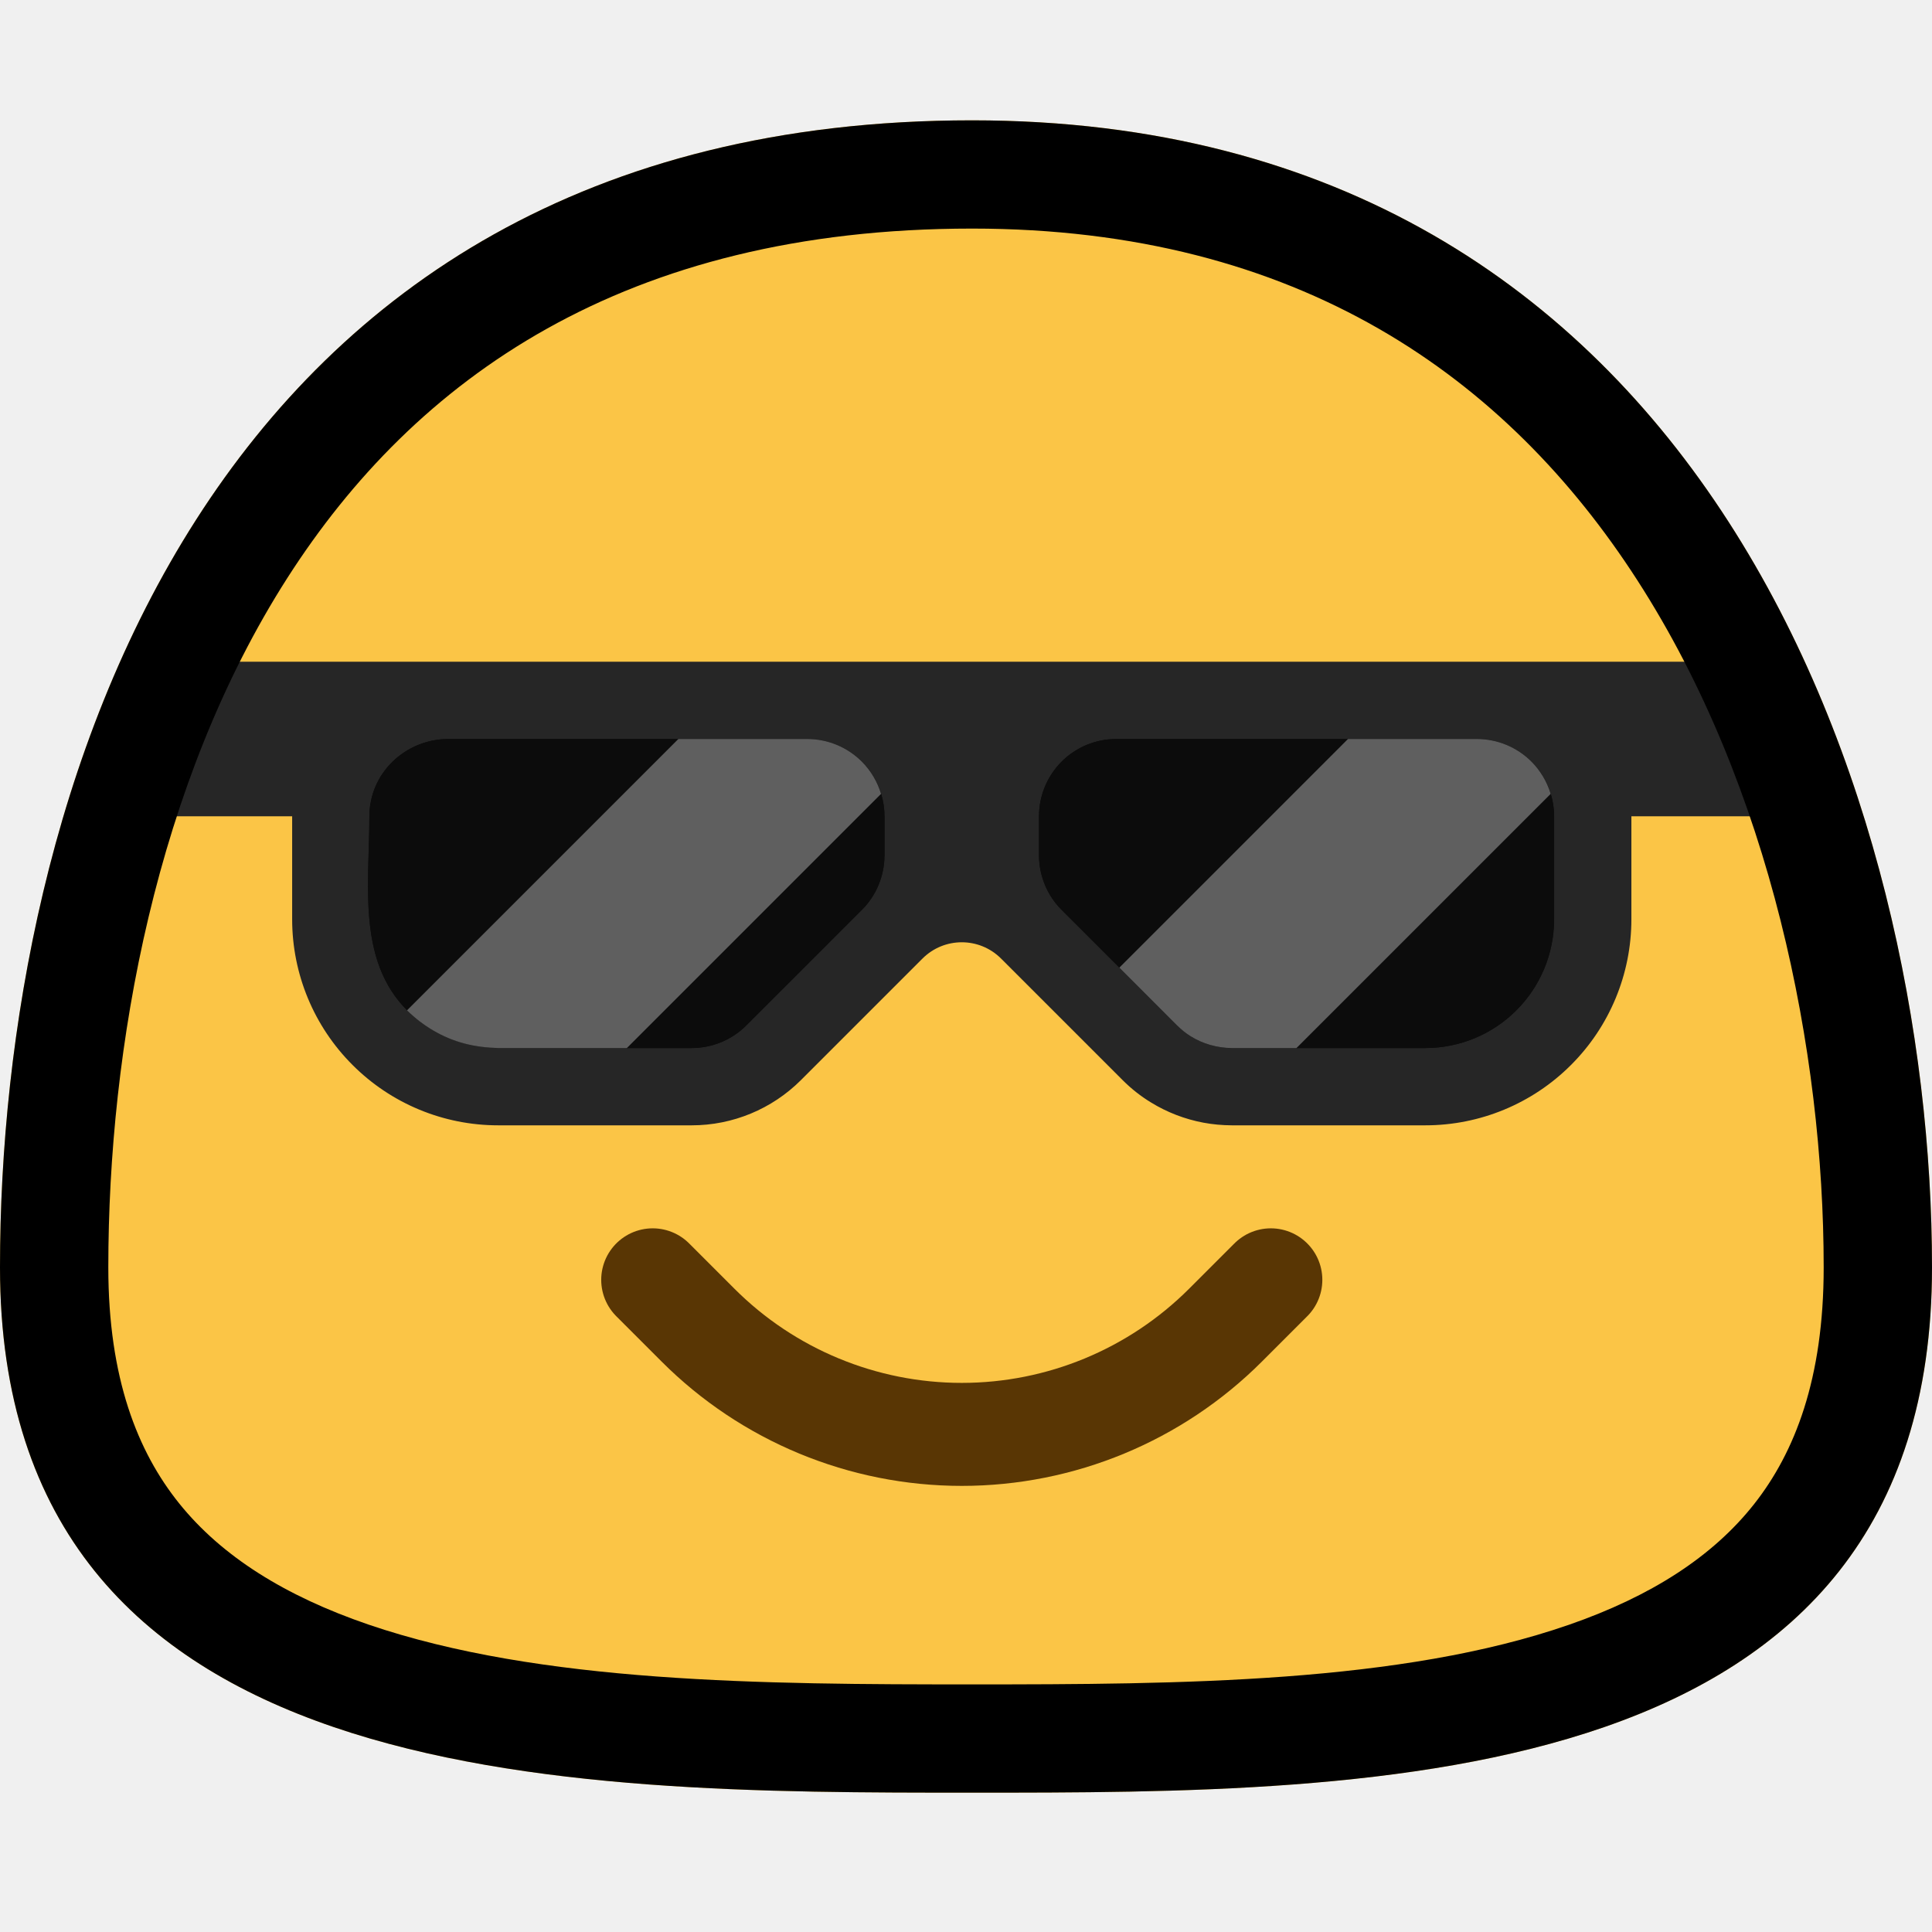
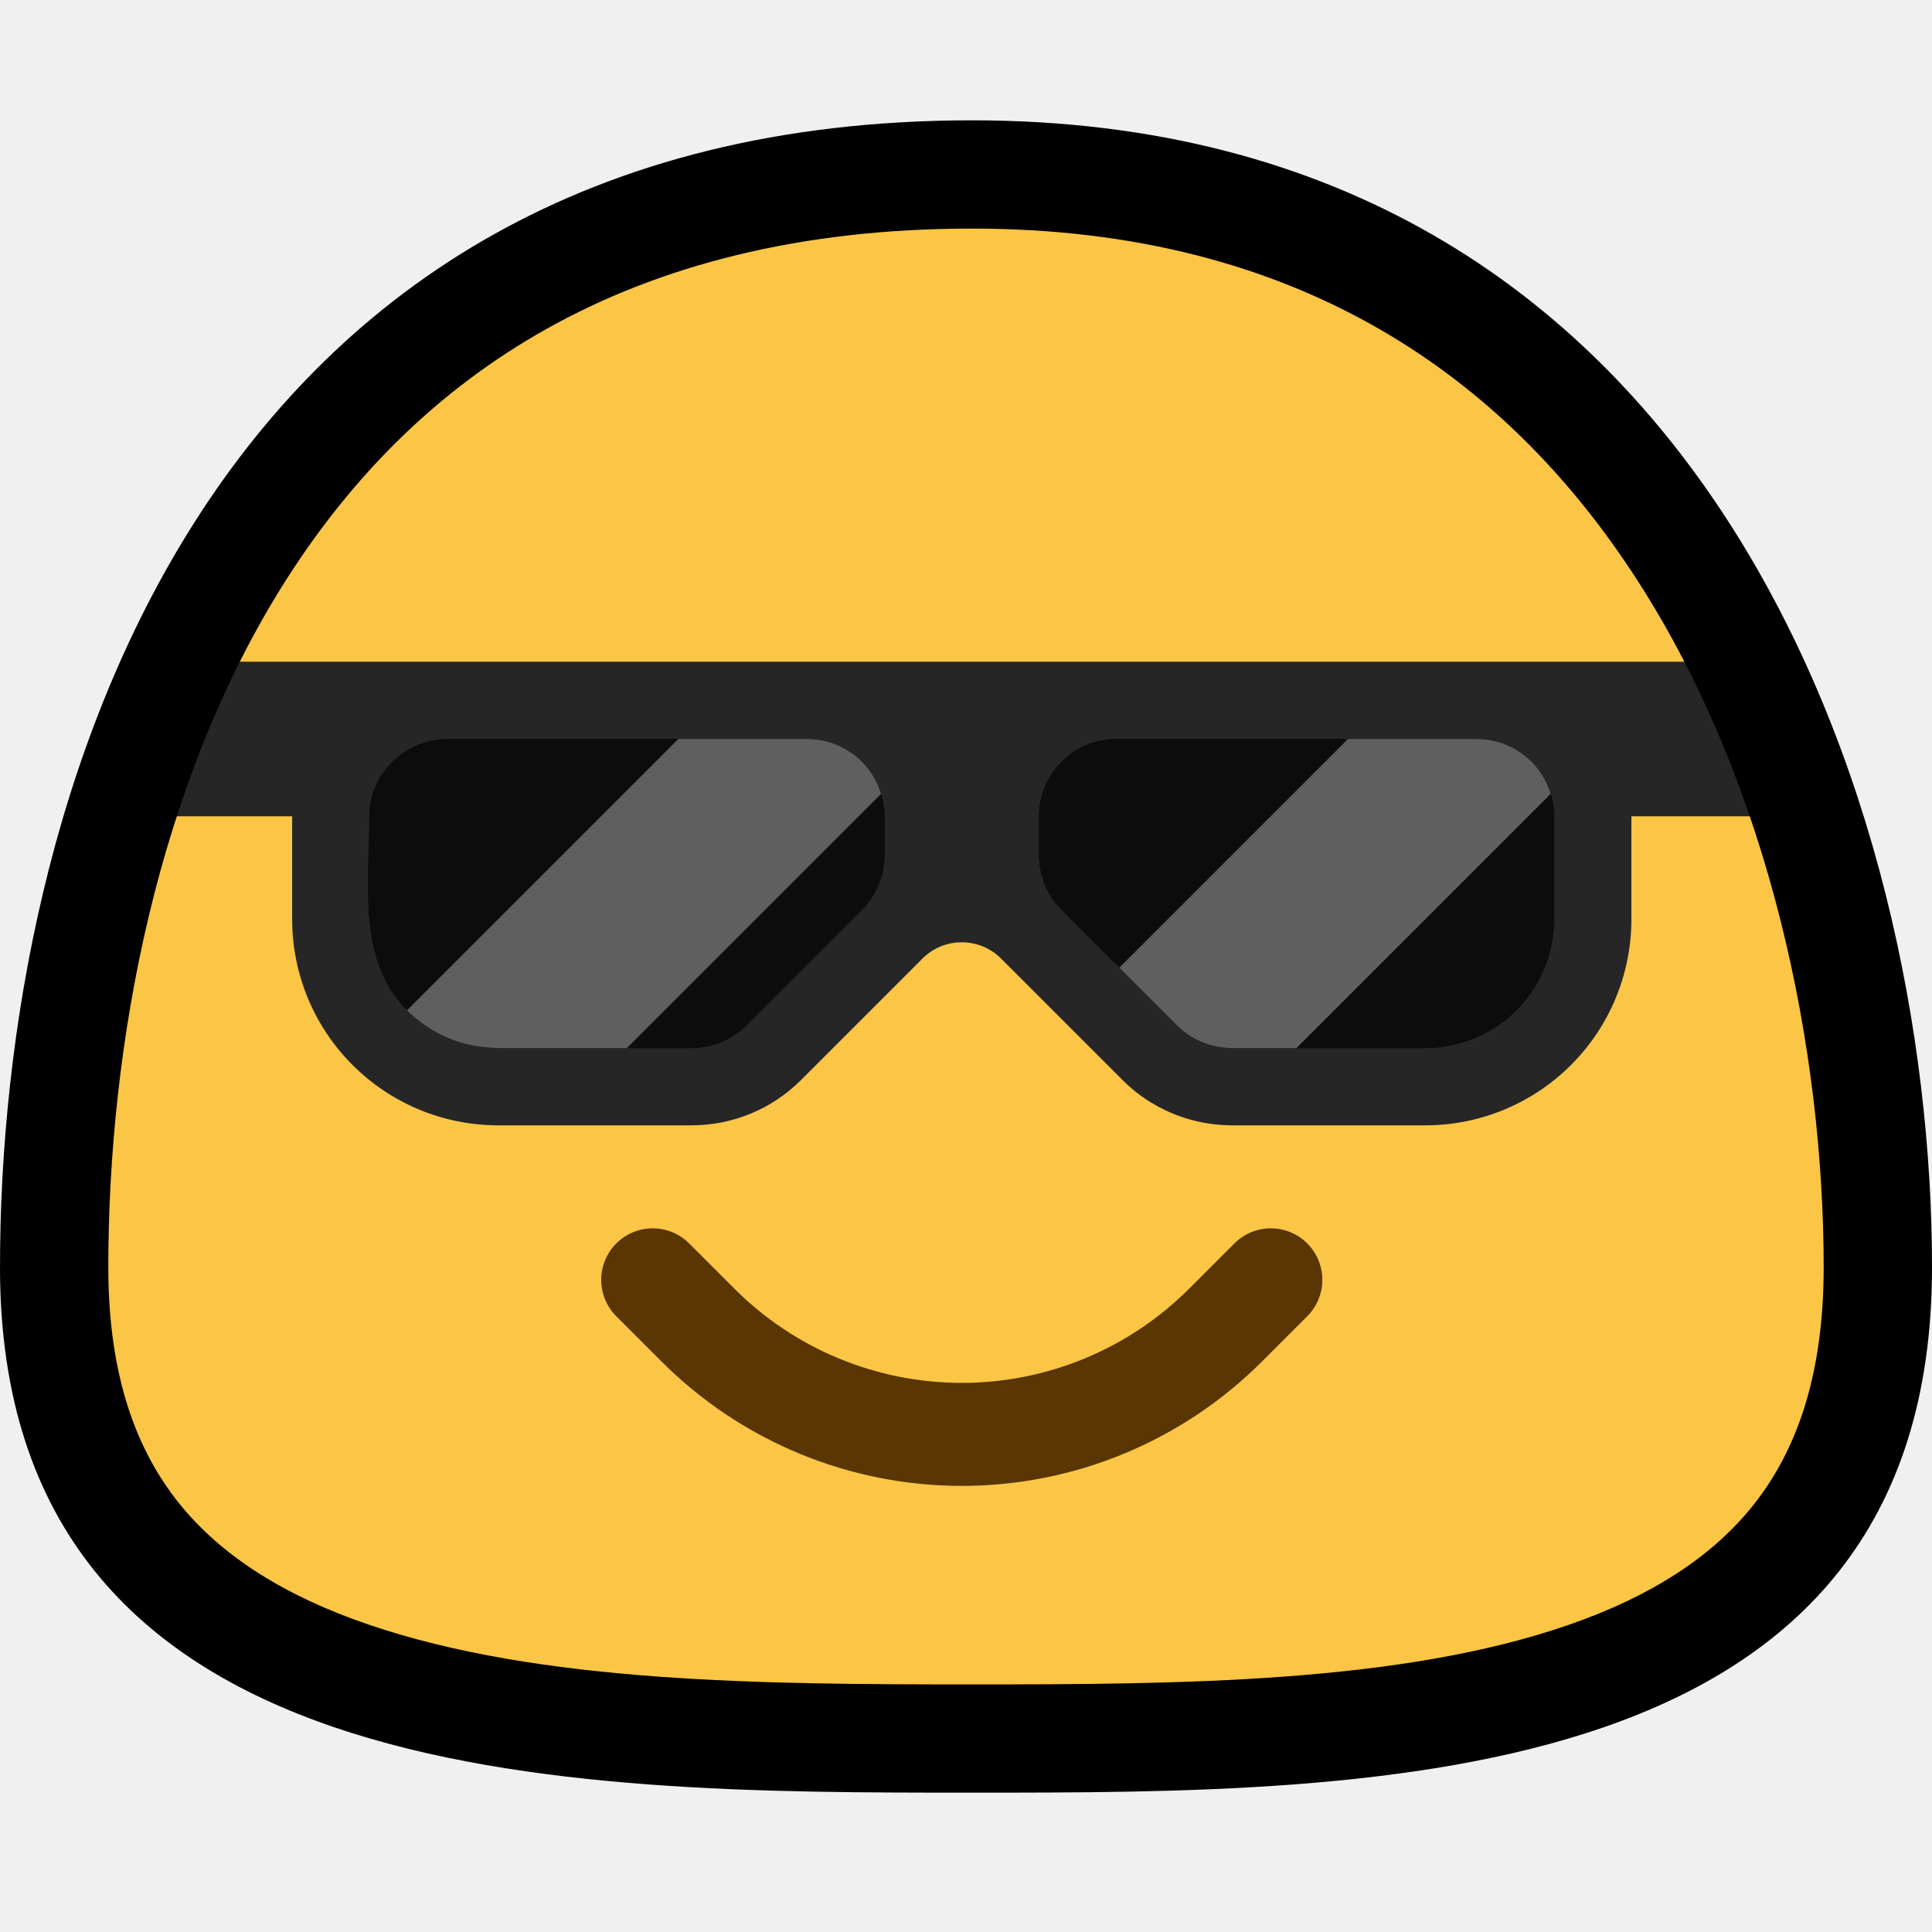
<svg xmlns="http://www.w3.org/2000/svg" width="32" height="32" viewBox="0 0 32 32" fill="none">
-   <g clip-path="url(#clip0)">
-     <path d="M32 20.992C32 29.692 22.837 29.692 16.1 29.692C9.362 29.692 2.69317e-08 29.692 0 20.992C-2.38415e-08 13.293 3.3 1.993 16.1 1.993C28.3 1.993 32 13.371 32 20.992Z" fill="#FBC546" />
-     <path d="M10.811 21.198C10.811 21.198 11.139 21.527 11.561 21.948C12.719 23.107 14.291 23.758 15.93 23.758C17.569 23.758 19.14 23.107 20.299 21.948C20.72 21.527 21.049 21.198 21.049 21.198" stroke="#593604" stroke-width="1.706" stroke-miterlimit="1.5" stroke-linecap="round" />
-     <path fill-rule="evenodd" clip-rule="evenodd" d="M16.581 15.877C16.221 15.517 15.639 15.517 15.279 15.877L13.267 17.889C12.787 18.369 12.136 18.639 11.457 18.639H8.251C7.346 18.639 6.479 18.28 5.839 17.639C5.198 16.999 4.839 16.131 4.839 15.226V13.52H2.591V10.96H29.294V13.52H27.021V15.226C27.021 16.131 26.662 16.999 26.021 17.639C25.381 18.28 24.513 18.639 23.608 18.639H20.403C20.244 18.638 20.087 18.624 19.932 18.595C19.624 18.537 19.328 18.423 19.062 18.259C18.891 18.155 18.734 18.03 18.593 17.889L16.581 15.877Z" fill="#262626" />
-     <path fill-rule="evenodd" clip-rule="evenodd" d="M13.37 12.24C13.71 12.24 14.035 12.375 14.275 12.614C14.515 12.855 14.65 13.18 14.65 13.52C14.65 13.745 14.65 13.964 14.65 14.166C14.65 14.505 14.515 14.831 14.275 15.071C13.707 15.639 12.93 16.416 12.361 16.984C12.122 17.224 11.796 17.359 11.456 17.359H8.251C8.004 17.353 7.765 17.317 7.532 17.234C7.336 17.164 7.15 17.065 6.982 16.94C5.875 16.121 6.117 14.74 6.118 13.52C6.119 12.81 6.701 12.257 7.398 12.24H13.37ZM24.461 12.24C24.8 12.24 25.126 12.375 25.366 12.614C25.606 12.855 25.741 13.18 25.741 13.52V15.226C25.741 15.792 25.516 16.334 25.116 16.734C24.716 17.135 24.174 17.359 23.608 17.359H20.402C20.063 17.359 19.737 17.224 19.497 16.984C18.929 16.416 18.152 15.639 17.584 15.071C17.344 14.831 17.209 14.505 17.209 14.166C17.209 13.964 17.209 13.745 17.209 13.52C17.209 13.18 17.344 12.855 17.584 12.614C17.824 12.375 18.149 12.24 18.489 12.24H24.461Z" fill="#0C0C0C" />
-     <path fill-rule="evenodd" clip-rule="evenodd" d="M11.237 12.24C11.237 12.24 14.534 12.949 14.594 13.149C14.631 13.268 14.65 13.393 14.65 13.52C14.65 13.745 14.65 13.964 14.65 14.166C14.65 14.505 14.515 14.831 14.275 15.071C13.707 15.639 12.93 16.416 12.362 16.984C12.122 17.224 11.796 17.359 11.456 17.359H10.384C10.384 17.359 6.814 16.806 6.743 16.734C5.912 15.902 6.117 14.643 6.118 13.52C6.119 12.81 6.701 12.257 7.398 12.24H11.237ZM22.328 12.24C22.328 12.24 25.625 12.949 25.685 13.149C25.722 13.268 25.741 13.393 25.741 13.52V15.226C25.741 15.792 25.517 16.334 25.116 16.734C24.716 17.135 24.174 17.359 23.608 17.359H21.475C21.475 17.359 18.877 16.364 18.541 16.027C18.204 15.691 17.868 15.355 17.584 15.071C17.344 14.831 17.209 14.505 17.209 14.166C17.209 13.964 17.209 13.745 17.209 13.52C17.209 13.18 17.344 12.855 17.584 12.614C17.824 12.375 18.149 12.24 18.489 12.24H22.328Z" fill="#0C0C0C" />
-     <path fill-rule="evenodd" clip-rule="evenodd" d="M13.369 12.24C13.709 12.24 14.034 12.375 14.274 12.614C14.424 12.765 14.533 12.949 14.593 13.149L10.383 17.359H8.25C8.06 17.354 7.87 17.332 7.684 17.282C7.33 17.187 7.007 16.995 6.746 16.739L6.742 16.734L11.236 12.24H13.369ZM24.46 12.24C24.8 12.24 25.125 12.375 25.365 12.614C25.515 12.765 25.624 12.949 25.684 13.149L21.474 17.359H20.401C20.16 17.357 19.922 17.29 19.717 17.161C19.637 17.111 19.564 17.051 19.496 16.984L18.54 16.027L22.327 12.24H24.46Z" fill="#5F5F5F" />
-     <path fill-rule="evenodd" clip-rule="evenodd" d="M29.054 24.912C29.728 24.056 30.206 22.836 30.206 20.992C30.206 17.42 29.33 13.036 27.117 9.607C24.963 6.268 21.529 3.786 16.1 3.786C10.336 3.786 6.869 6.278 4.76 9.572C2.583 12.973 1.794 17.346 1.794 20.992C1.794 22.827 2.279 24.043 2.966 24.899C3.672 25.778 4.721 26.435 6.103 26.908C8.949 27.88 12.65 27.899 16.1 27.899C19.552 27.899 23.198 27.879 25.988 26.911C27.341 26.441 28.364 25.787 29.054 24.912ZM16.1 29.692C22.837 29.692 32 29.692 32 20.992C32 13.371 28.3 1.993 16.1 1.993C3.3 1.993 0 13.293 0 20.992C0 29.692 9.362 29.692 16.1 29.692Z" fill="black" />
-   </g>
-   <defs>
-     <clipPath id="clip0">
-       <rect width="32" height="32" fill="white" />
-     </clipPath>
-   </defs>
+   <path d="M31.036 20.834C31.036 29 22.436 29 16.112 29C9.788 29 1 29 1 20.834C1 13.607 4.097 3 16.112 3C27.563 3 31.036 13.68 31.036 20.834Z" fill="#FBC546" />
+   <path d="M10.811 21.198C10.811 21.198 11.139 21.527 11.561 21.948C12.719 23.107 14.291 23.758 15.93 23.758C17.569 23.758 19.14 23.107 20.299 21.948C20.72 21.527 21.049 21.198 21.049 21.198" stroke="#593604" stroke-width="1.706" stroke-miterlimit="1.5" stroke-linecap="round" />
+   <path fill-rule="evenodd" clip-rule="evenodd" d="M16.581 15.877C16.221 15.517 15.639 15.517 15.279 15.877L13.267 17.889C12.787 18.369 12.136 18.639 11.457 18.639H8.251C7.346 18.639 6.479 18.28 5.839 17.639C5.198 16.999 4.839 16.131 4.839 15.226V13.52H2.591V10.96H29.294V13.52H27.021V15.226C27.021 16.131 26.662 16.999 26.021 17.639C25.381 18.28 24.513 18.639 23.608 18.639H20.403C20.244 18.638 20.087 18.624 19.932 18.595C19.624 18.537 19.328 18.423 19.062 18.259C18.891 18.155 18.734 18.03 18.593 17.889L16.581 15.877Z" fill="#262626" />
+   <path fill-rule="evenodd" clip-rule="evenodd" d="M13.37 12.24C13.71 12.24 14.035 12.375 14.275 12.614C14.515 12.855 14.65 13.18 14.65 13.52C14.65 13.745 14.65 13.964 14.65 14.166C14.65 14.505 14.515 14.831 14.275 15.071C13.707 15.639 12.93 16.416 12.361 16.984C12.122 17.224 11.796 17.359 11.456 17.359H8.251C8.004 17.353 7.765 17.317 7.532 17.234C7.336 17.164 7.15 17.065 6.982 16.94C5.875 16.121 6.117 14.74 6.118 13.52C6.119 12.81 6.701 12.257 7.398 12.24H13.37ZM24.461 12.24C24.8 12.24 25.126 12.375 25.366 12.614C25.606 12.855 25.741 13.18 25.741 13.52V15.226C25.741 15.792 25.516 16.334 25.116 16.734C24.716 17.135 24.174 17.359 23.608 17.359H20.402C20.063 17.359 19.737 17.224 19.497 16.984C18.929 16.416 18.152 15.639 17.584 15.071C17.344 14.831 17.209 14.505 17.209 14.166C17.209 13.964 17.209 13.745 17.209 13.52C17.209 13.18 17.344 12.855 17.584 12.614C17.824 12.375 18.149 12.24 18.489 12.24H24.461Z" fill="#0C0C0C" />
+   <path fill-rule="evenodd" clip-rule="evenodd" d="M11.237 12.24C11.237 12.24 14.534 12.949 14.594 13.149C14.631 13.268 14.65 13.393 14.65 13.52C14.65 13.745 14.65 13.964 14.65 14.166C14.65 14.505 14.515 14.831 14.275 15.071C13.707 15.639 12.93 16.416 12.362 16.984C12.122 17.224 11.796 17.359 11.456 17.359H10.384C10.384 17.359 6.814 16.806 6.743 16.734C5.912 15.902 6.117 14.643 6.118 13.52C6.119 12.81 6.701 12.257 7.398 12.24H11.237ZM22.328 12.24C22.328 12.24 25.625 12.949 25.685 13.149C25.722 13.268 25.741 13.393 25.741 13.52V15.226C25.741 15.792 25.517 16.334 25.116 16.734C24.716 17.135 24.174 17.359 23.608 17.359H21.475C21.475 17.359 18.877 16.364 18.541 16.027C18.204 15.691 17.868 15.355 17.584 15.071C17.344 14.831 17.209 14.505 17.209 14.166C17.209 13.964 17.209 13.745 17.209 13.52C17.209 13.18 17.344 12.855 17.584 12.614C17.824 12.375 18.149 12.24 18.489 12.24H22.328Z" fill="#0C0C0C" />
+   <path fill-rule="evenodd" clip-rule="evenodd" d="M13.369 12.24C13.709 12.24 14.034 12.375 14.274 12.614C14.424 12.765 14.533 12.949 14.593 13.149L10.383 17.359H8.25C8.06 17.354 7.87 17.332 7.684 17.282C7.33 17.187 7.007 16.995 6.746 16.739L6.742 16.734L11.236 12.24H13.369ZM24.46 12.24C24.8 12.24 25.125 12.375 25.365 12.614C25.515 12.765 25.624 12.949 25.684 13.149L21.474 17.359H20.401C20.16 17.357 19.922 17.29 19.717 17.161C19.637 17.111 19.564 17.051 19.496 16.984L18.54 16.027L22.327 12.24H24.46Z" fill="#5F5F5F" />
+   <path fill-rule="evenodd" clip-rule="evenodd" d="M29.054 24.912C29.728 24.056 30.206 22.836 30.206 20.992C30.206 17.42 29.33 13.036 27.117 9.607C24.963 6.268 21.529 3.786 16.1 3.786C10.336 3.786 6.869 6.278 4.76 9.572C2.583 12.973 1.794 17.346 1.794 20.992C1.794 22.827 2.279 24.043 2.966 24.899C3.672 25.778 4.721 26.435 6.103 26.908C8.949 27.88 12.65 27.899 16.1 27.899C19.552 27.899 23.198 27.879 25.988 26.911C27.341 26.441 28.364 25.787 29.054 24.912ZM16.1 29.692C22.837 29.692 32 29.692 32 20.992C32 13.371 28.3 1.993 16.1 1.993C3.3 1.993 0 13.293 0 20.992C0 29.692 9.362 29.692 16.1 29.692Z" fill="black" />
</svg>
